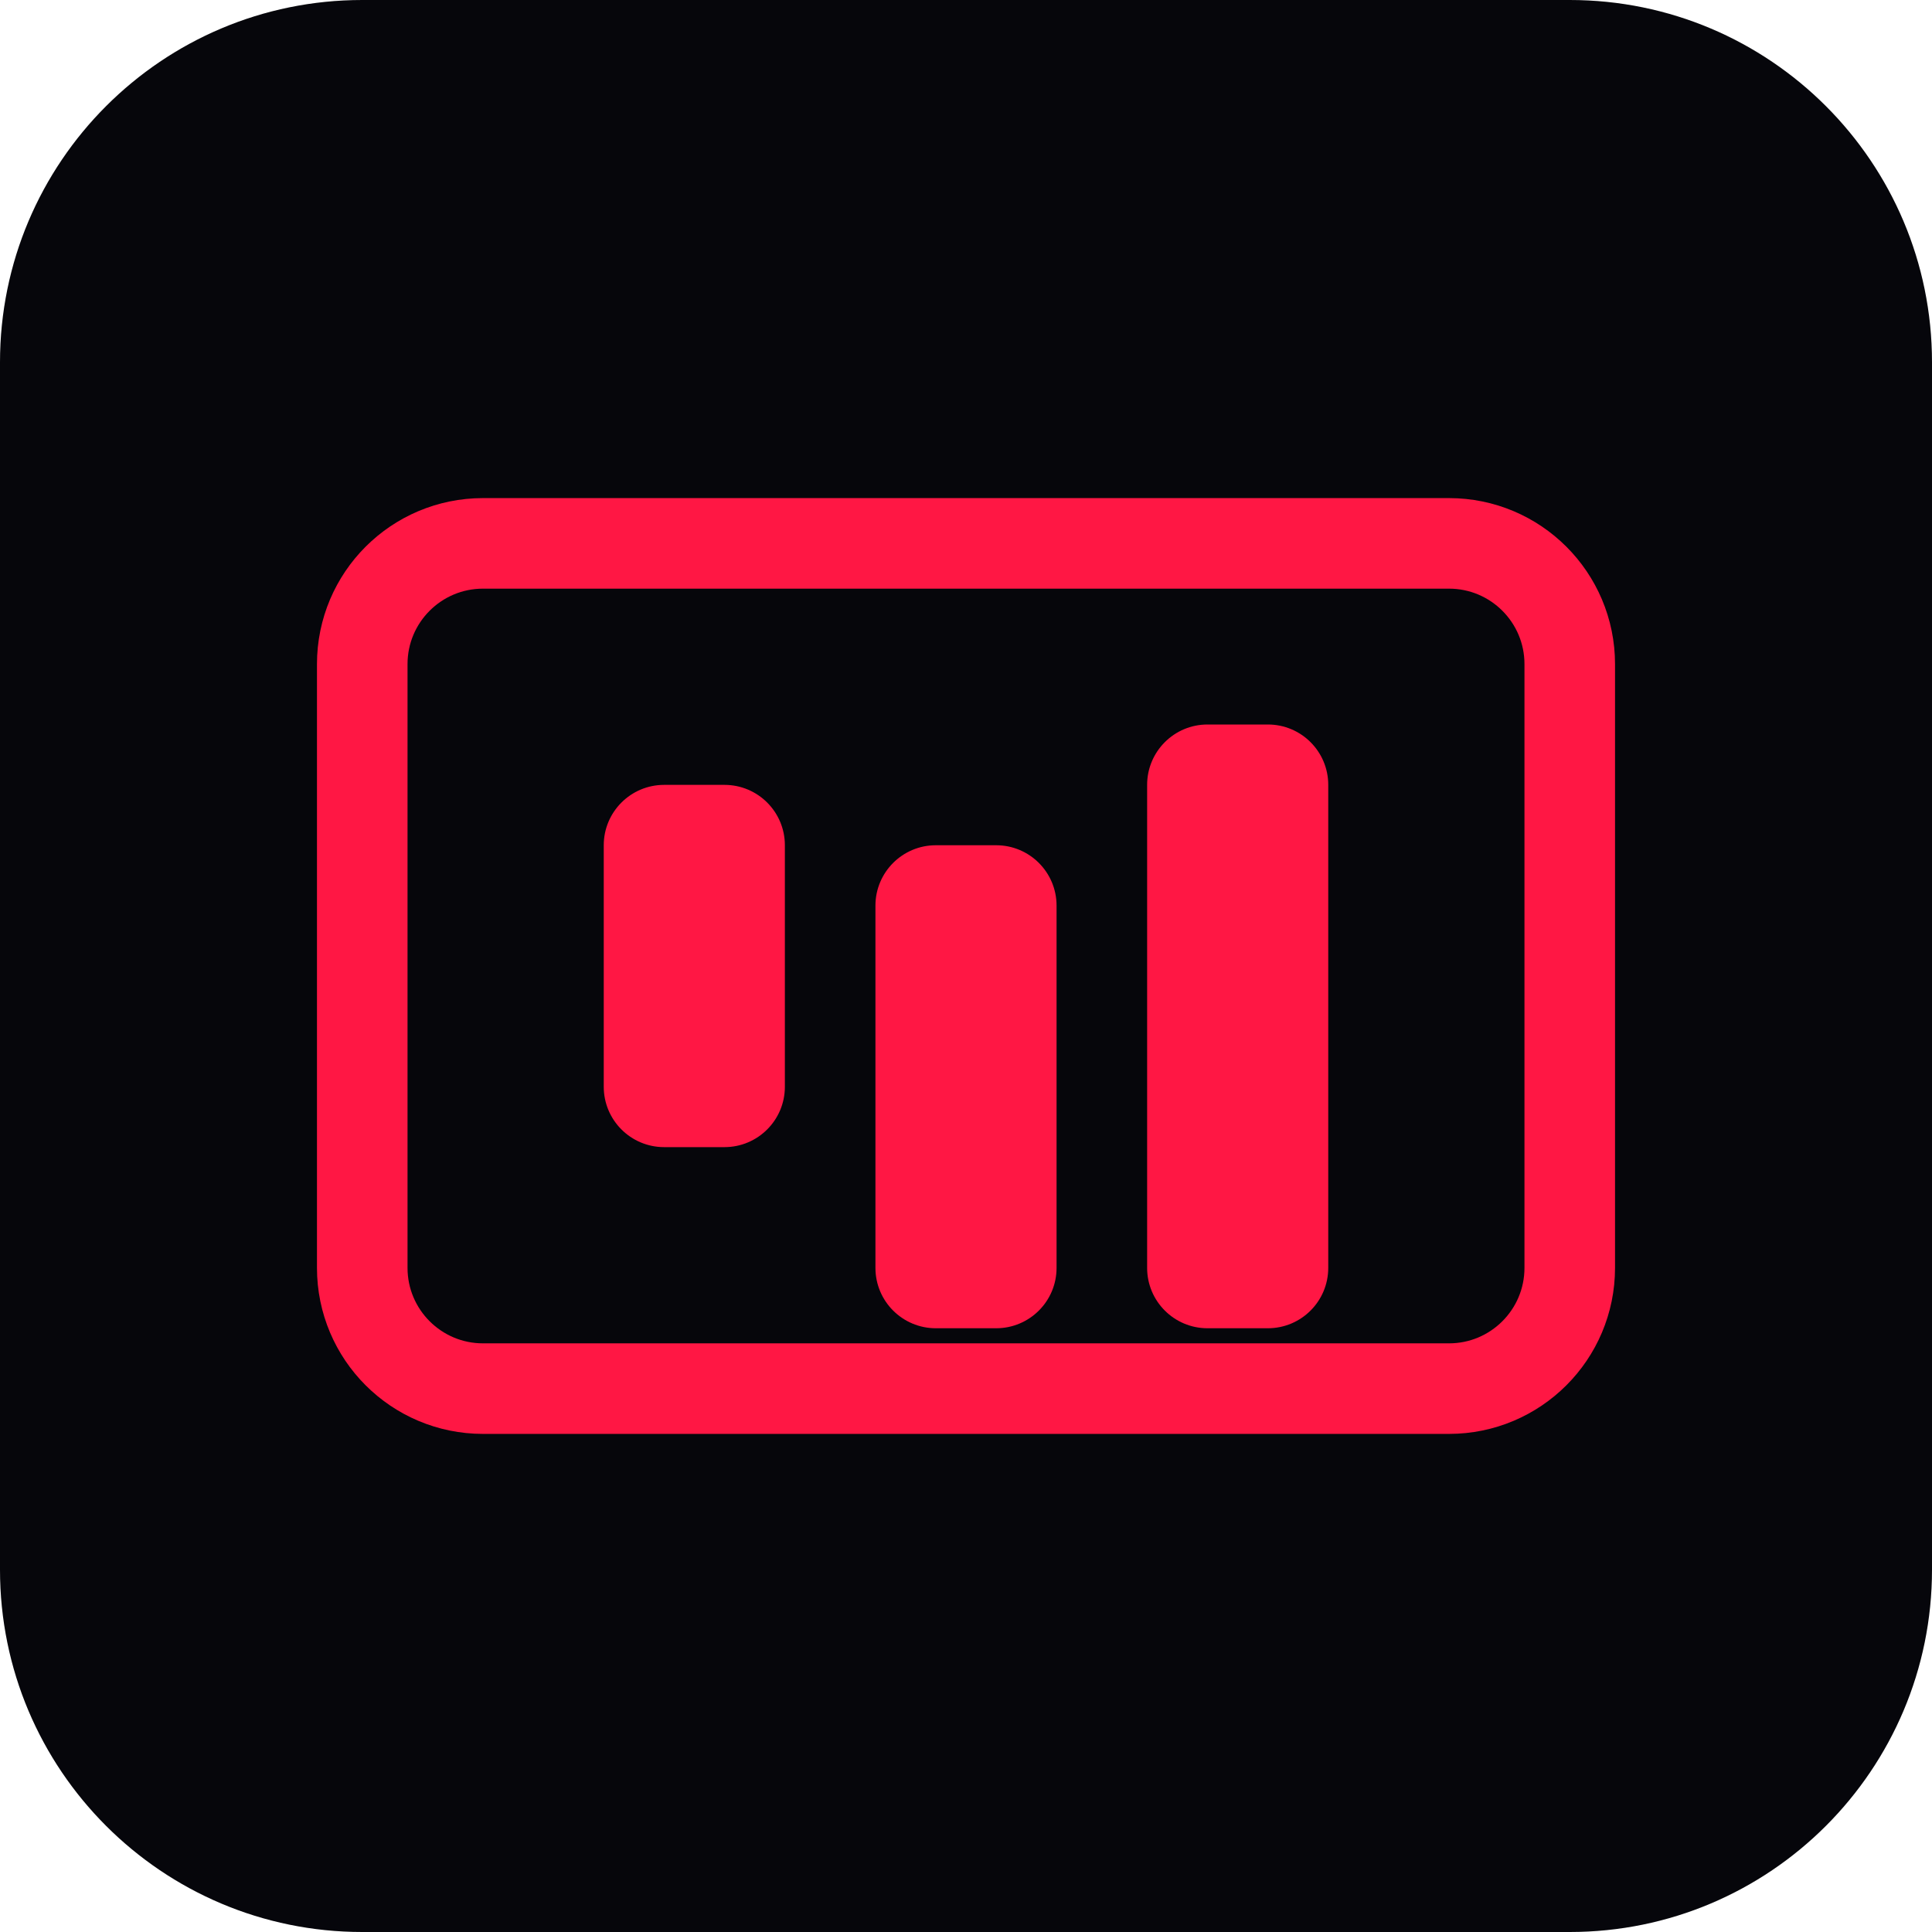
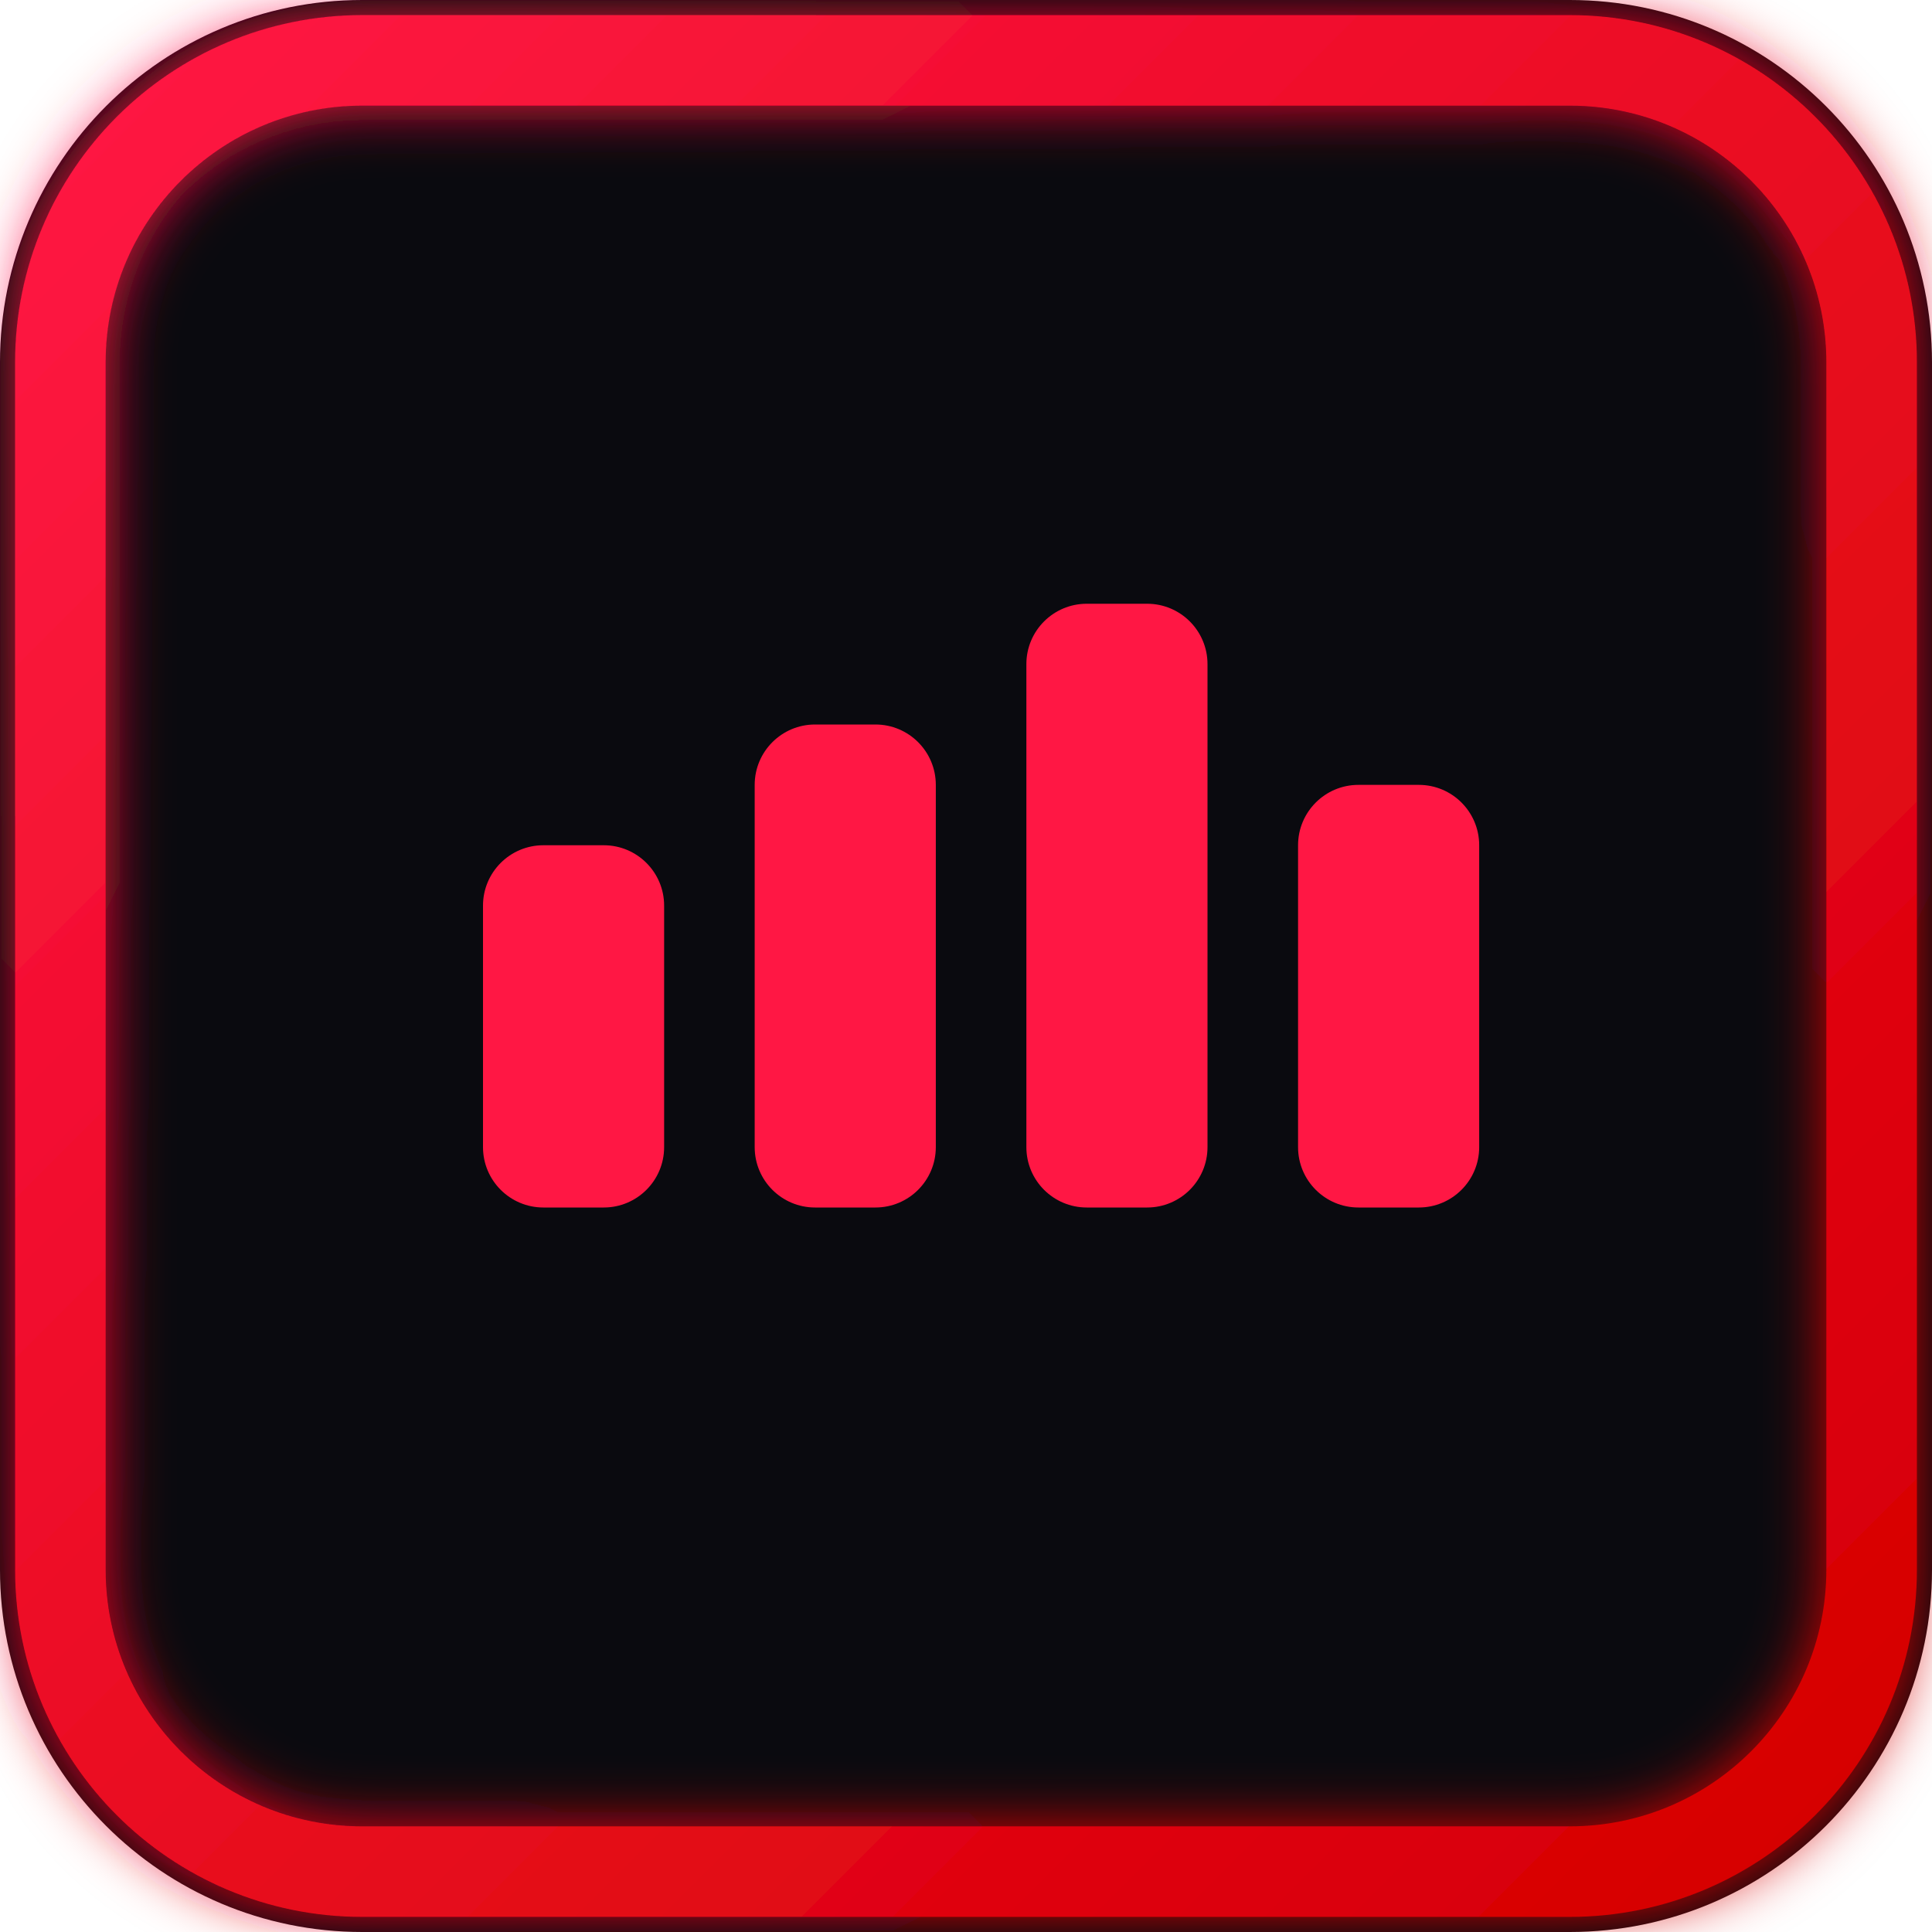
<svg xmlns="http://www.w3.org/2000/svg" viewBox="0 0 32 32">
-   <rect width="32" height="32" rx="6" fill="#06060b" />
-   <rect x="6" y="9" width="20" height="14" rx="2" fill="none" stroke="#ff1744" stroke-width="1.5" />
-   <rect x="10" y="13" width="3" height="6" rx="1" fill="#ff1744" />
-   <rect x="14.5" y="14" width="3" height="8" rx="1" fill="#ff1744" />
-   <rect x="19" y="12" width="3" height="10" rx="1" fill="#ff1744" />
+   <defs>
+     <linearGradient id="redGlow" x1="0%" y1="0%" x2="100%" y2="100%">
+       <stop offset="0%" style="stop-color:#ff1744" />
+       <stop offset="100%" style="stop-color:#d50000" />
+     </linearGradient>
+     <filter id="glow">
+       <feGaussianBlur stdDeviation="0.5" result="coloredBlur" />
+       <feMerge>
+         <feMergeNode in="coloredBlur" />
+         <feMergeNode in="SourceGraphic" />
+       </feMerge>
+     </filter>
+   </defs>
+   <rect width="32" height="32" rx="6" fill="#0a0a0f" />
+   <rect x="1" y="1" width="30" height="30" rx="5" fill="none" stroke="url(#redGlow)" stroke-width="1.5" filter="url(#glow)" />
+   <rect x="8" y="14" width="3" height="6" rx="1" fill="#ff1744" />
+   <rect x="12.5" y="12" width="3" height="8" rx="1" fill="#ff1744" />
+   <rect x="17" y="10" width="3" height="10" rx="1" fill="#ff1744" />
+   <rect x="21.5" y="13" width="3" height="7" rx="1" fill="#ff1744" />
</svg>
